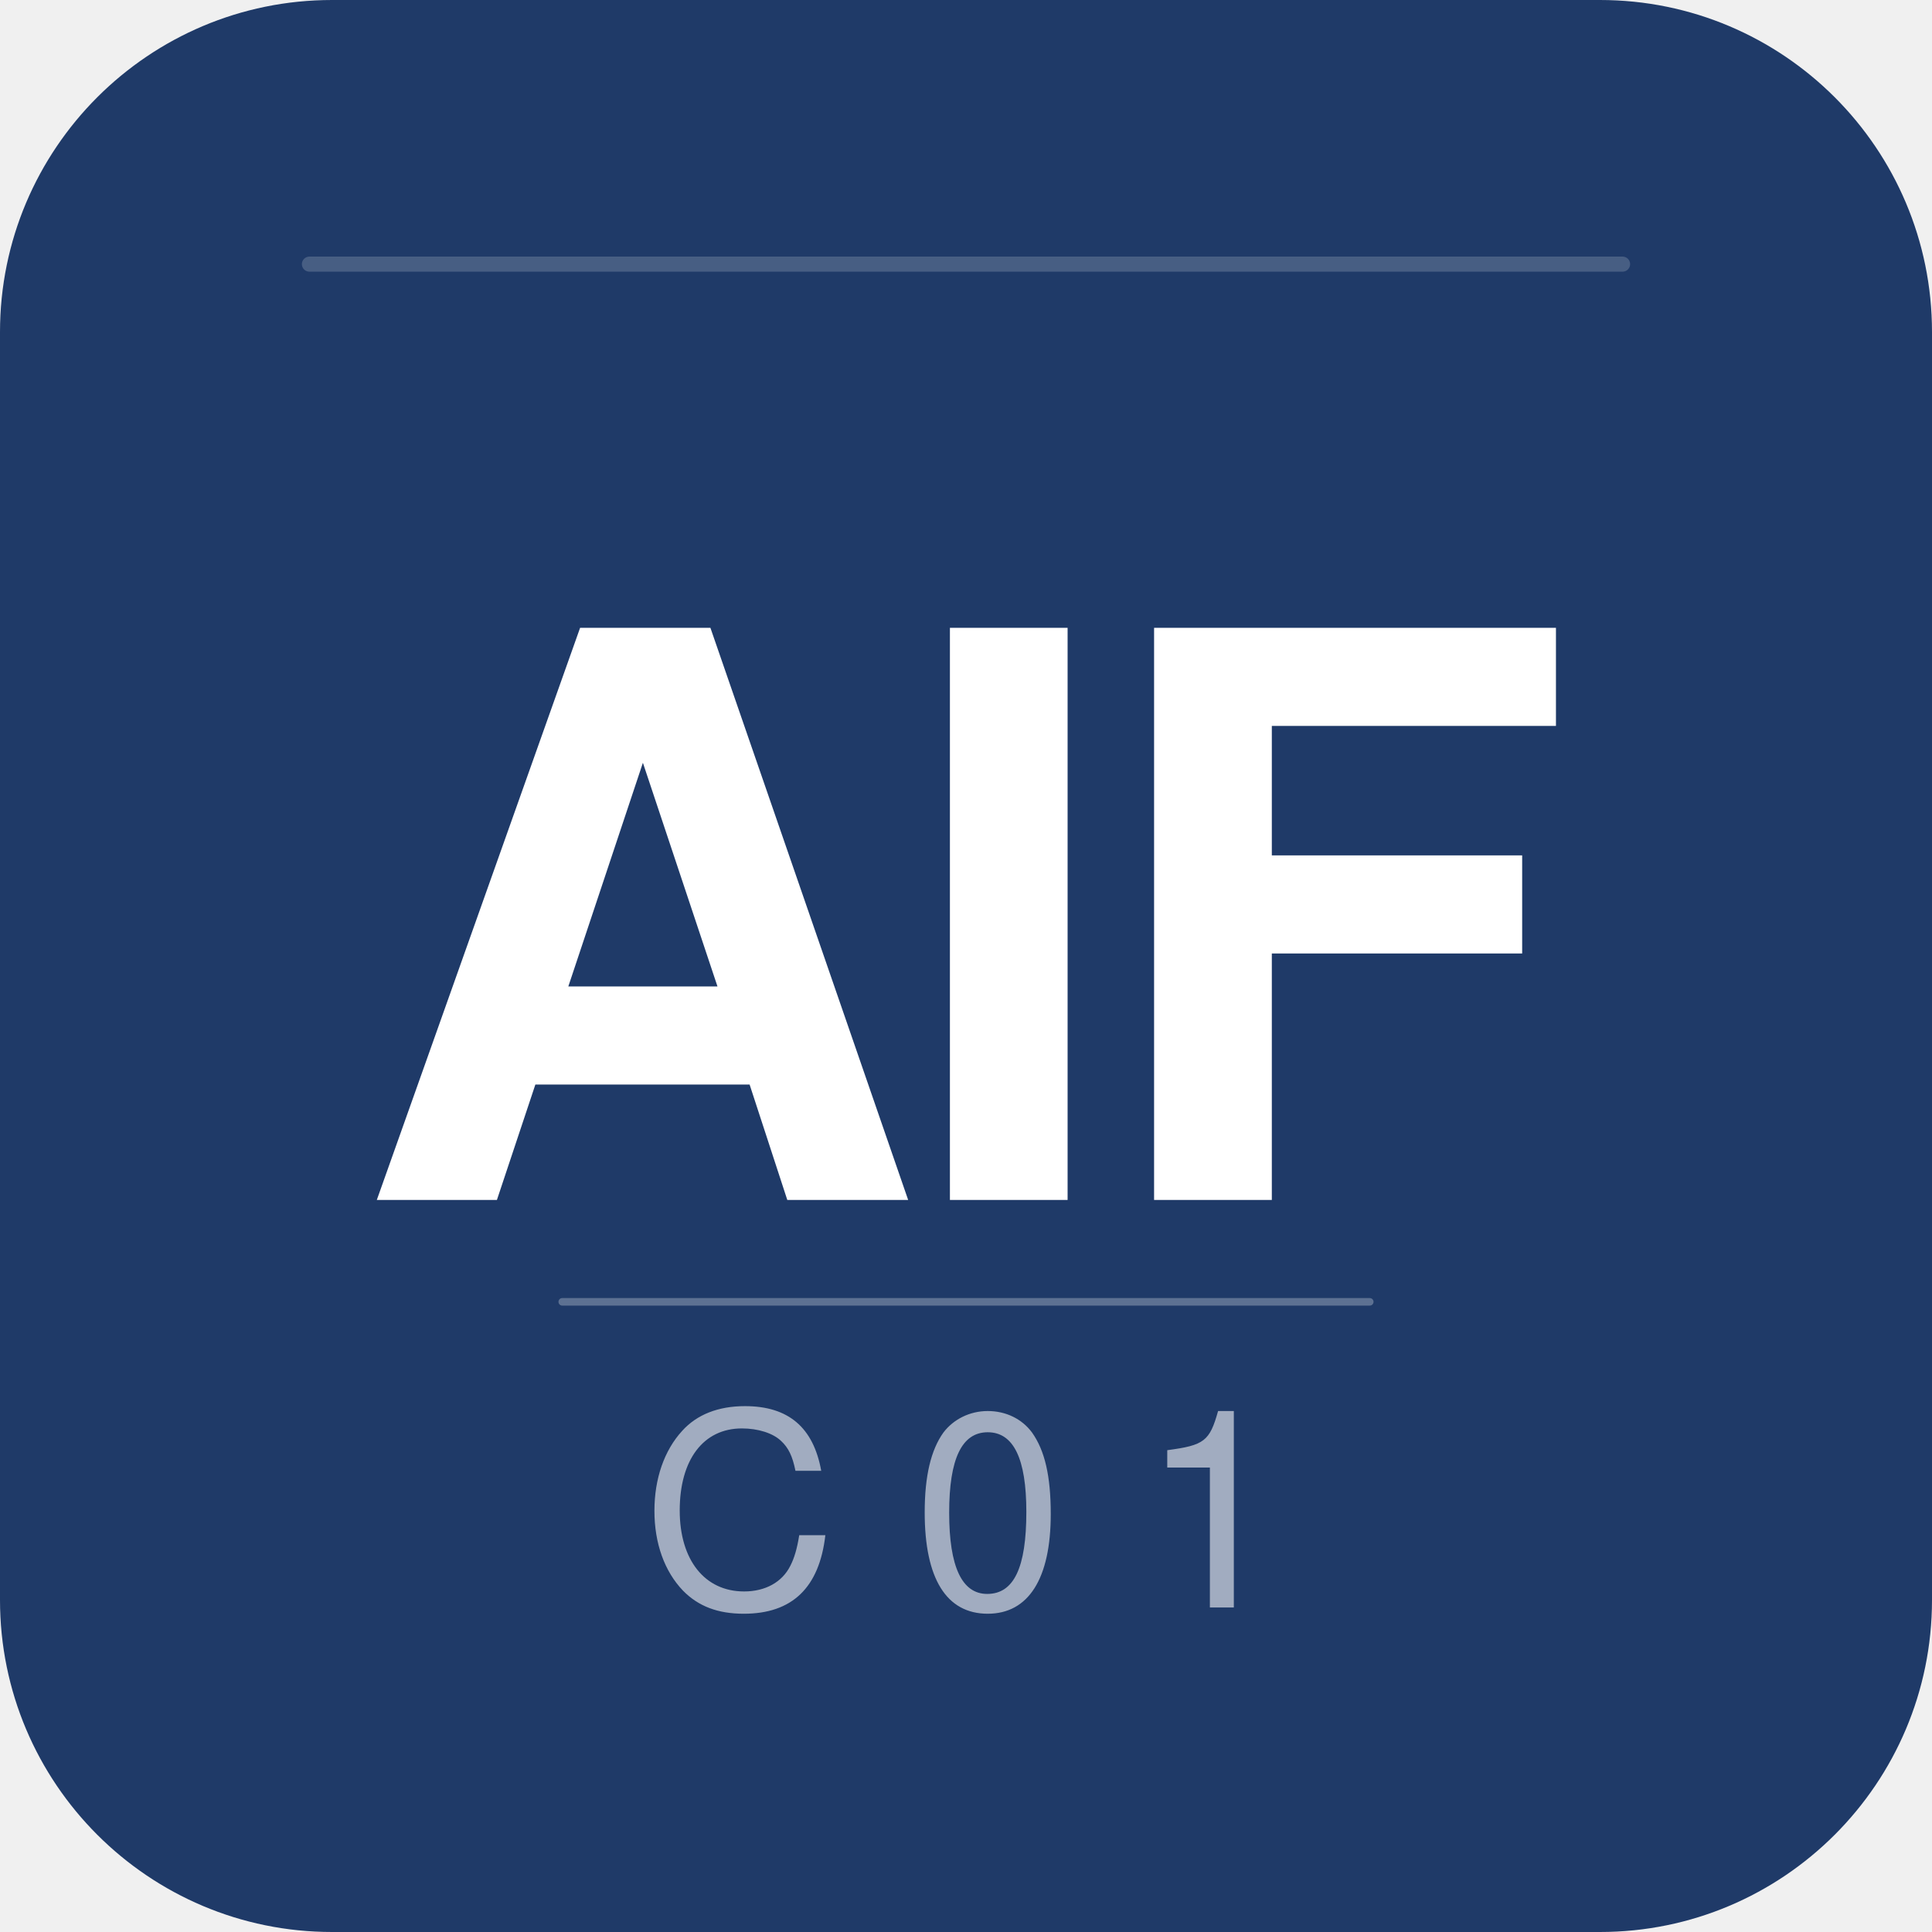
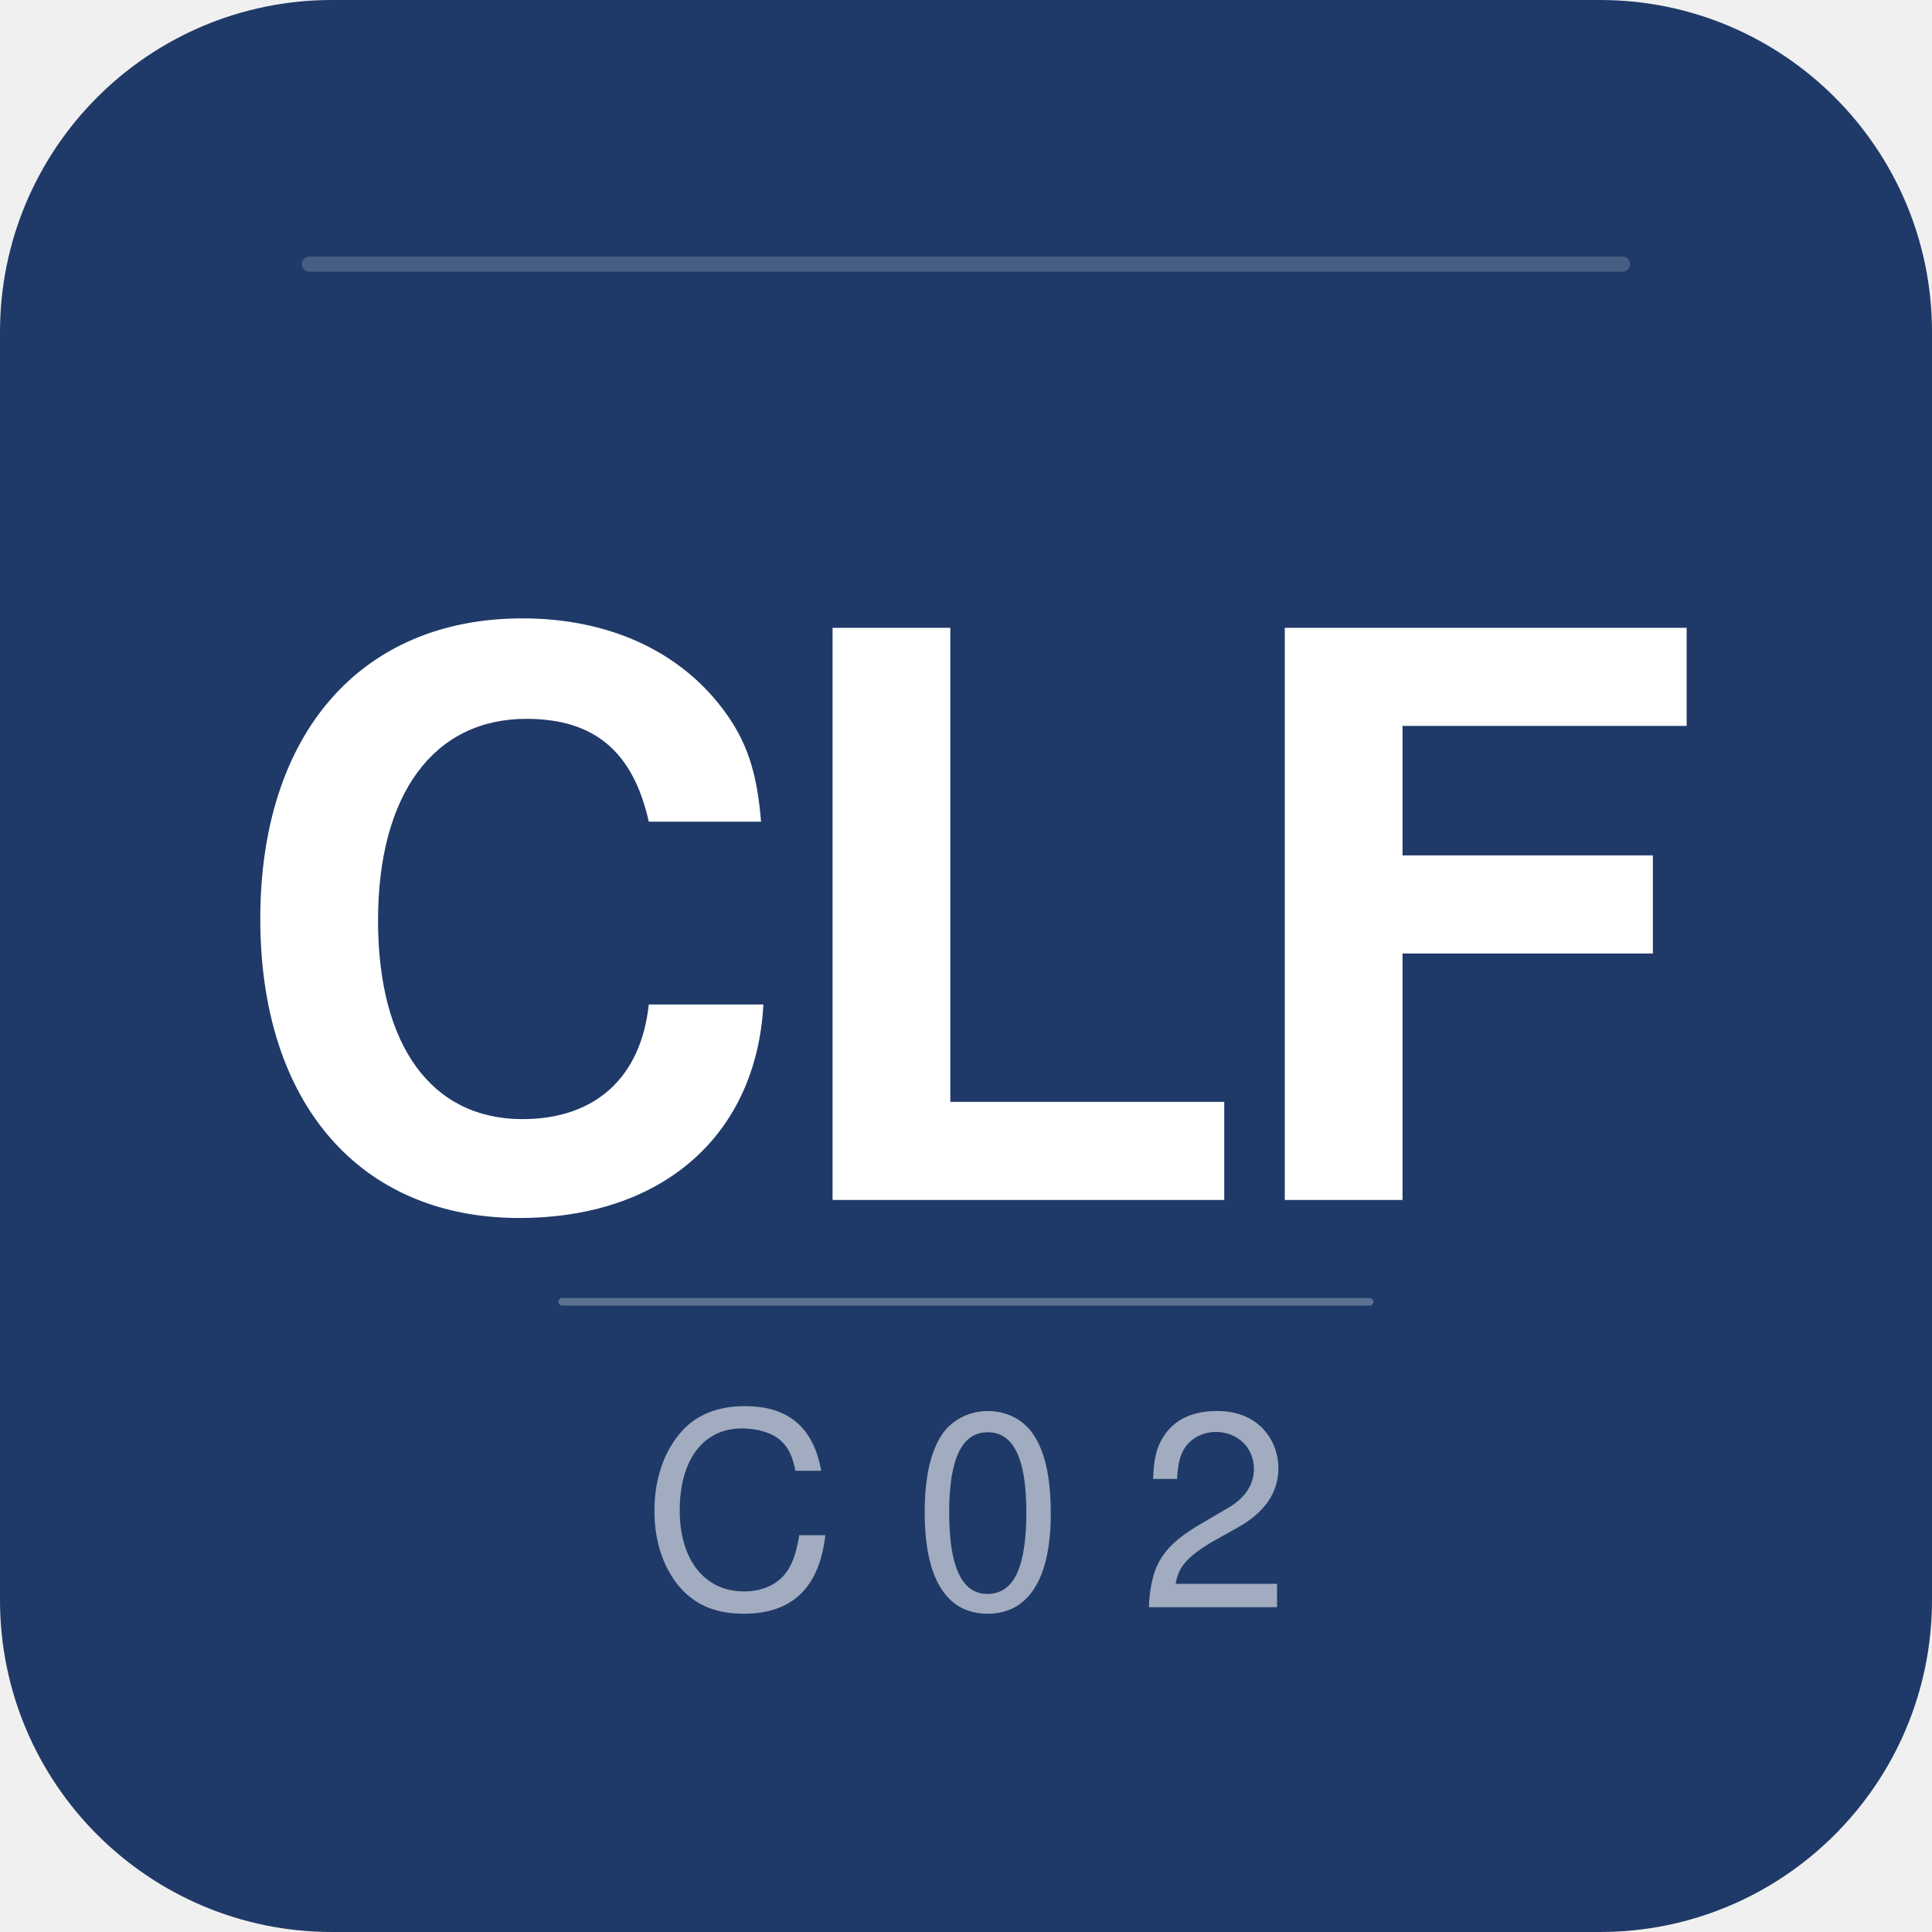
<svg xmlns="http://www.w3.org/2000/svg" viewBox="0 0 512 512">
  <rect width="512" height="512" rx="88" fill="#1F3A68" />
  <rect x="80" y="68" width="352" height="4" rx="2" fill="rgba(255,255,255,0.18)" />
-   <text x="256" y="318" text-anchor="middle" font-family="-apple-system,'Helvetica Neue',Helvetica,Arial,sans-serif" font-weight="800" font-size="208" letter-spacing="-6" fill="white">AIF</text>
+   <text x="256" y="318" text-anchor="middle" font-family="-apple-system,'Helvetica Neue',Helvetica,Arial,sans-serif" font-weight="800" font-size="208" letter-spacing="-6" fill="white">CLF</text>
  <rect x="148" y="344" width="216" height="2" rx="1" fill="rgba(255,255,255,0.28)" />
-   <text x="256" y="426" text-anchor="middle" font-family="-apple-system,'Helvetica Neue',Helvetica,Arial,sans-serif" font-weight="300" font-size="72" letter-spacing="20" fill="rgba(255,255,255,0.58)">C01</text>
+   <text x="256" y="426" text-anchor="middle" font-family="-apple-system,'Helvetica Neue',Helvetica,Arial,sans-serif" font-weight="300" font-size="72" letter-spacing="20" fill="rgba(255,255,255,0.58)">C02</text>
</svg>
